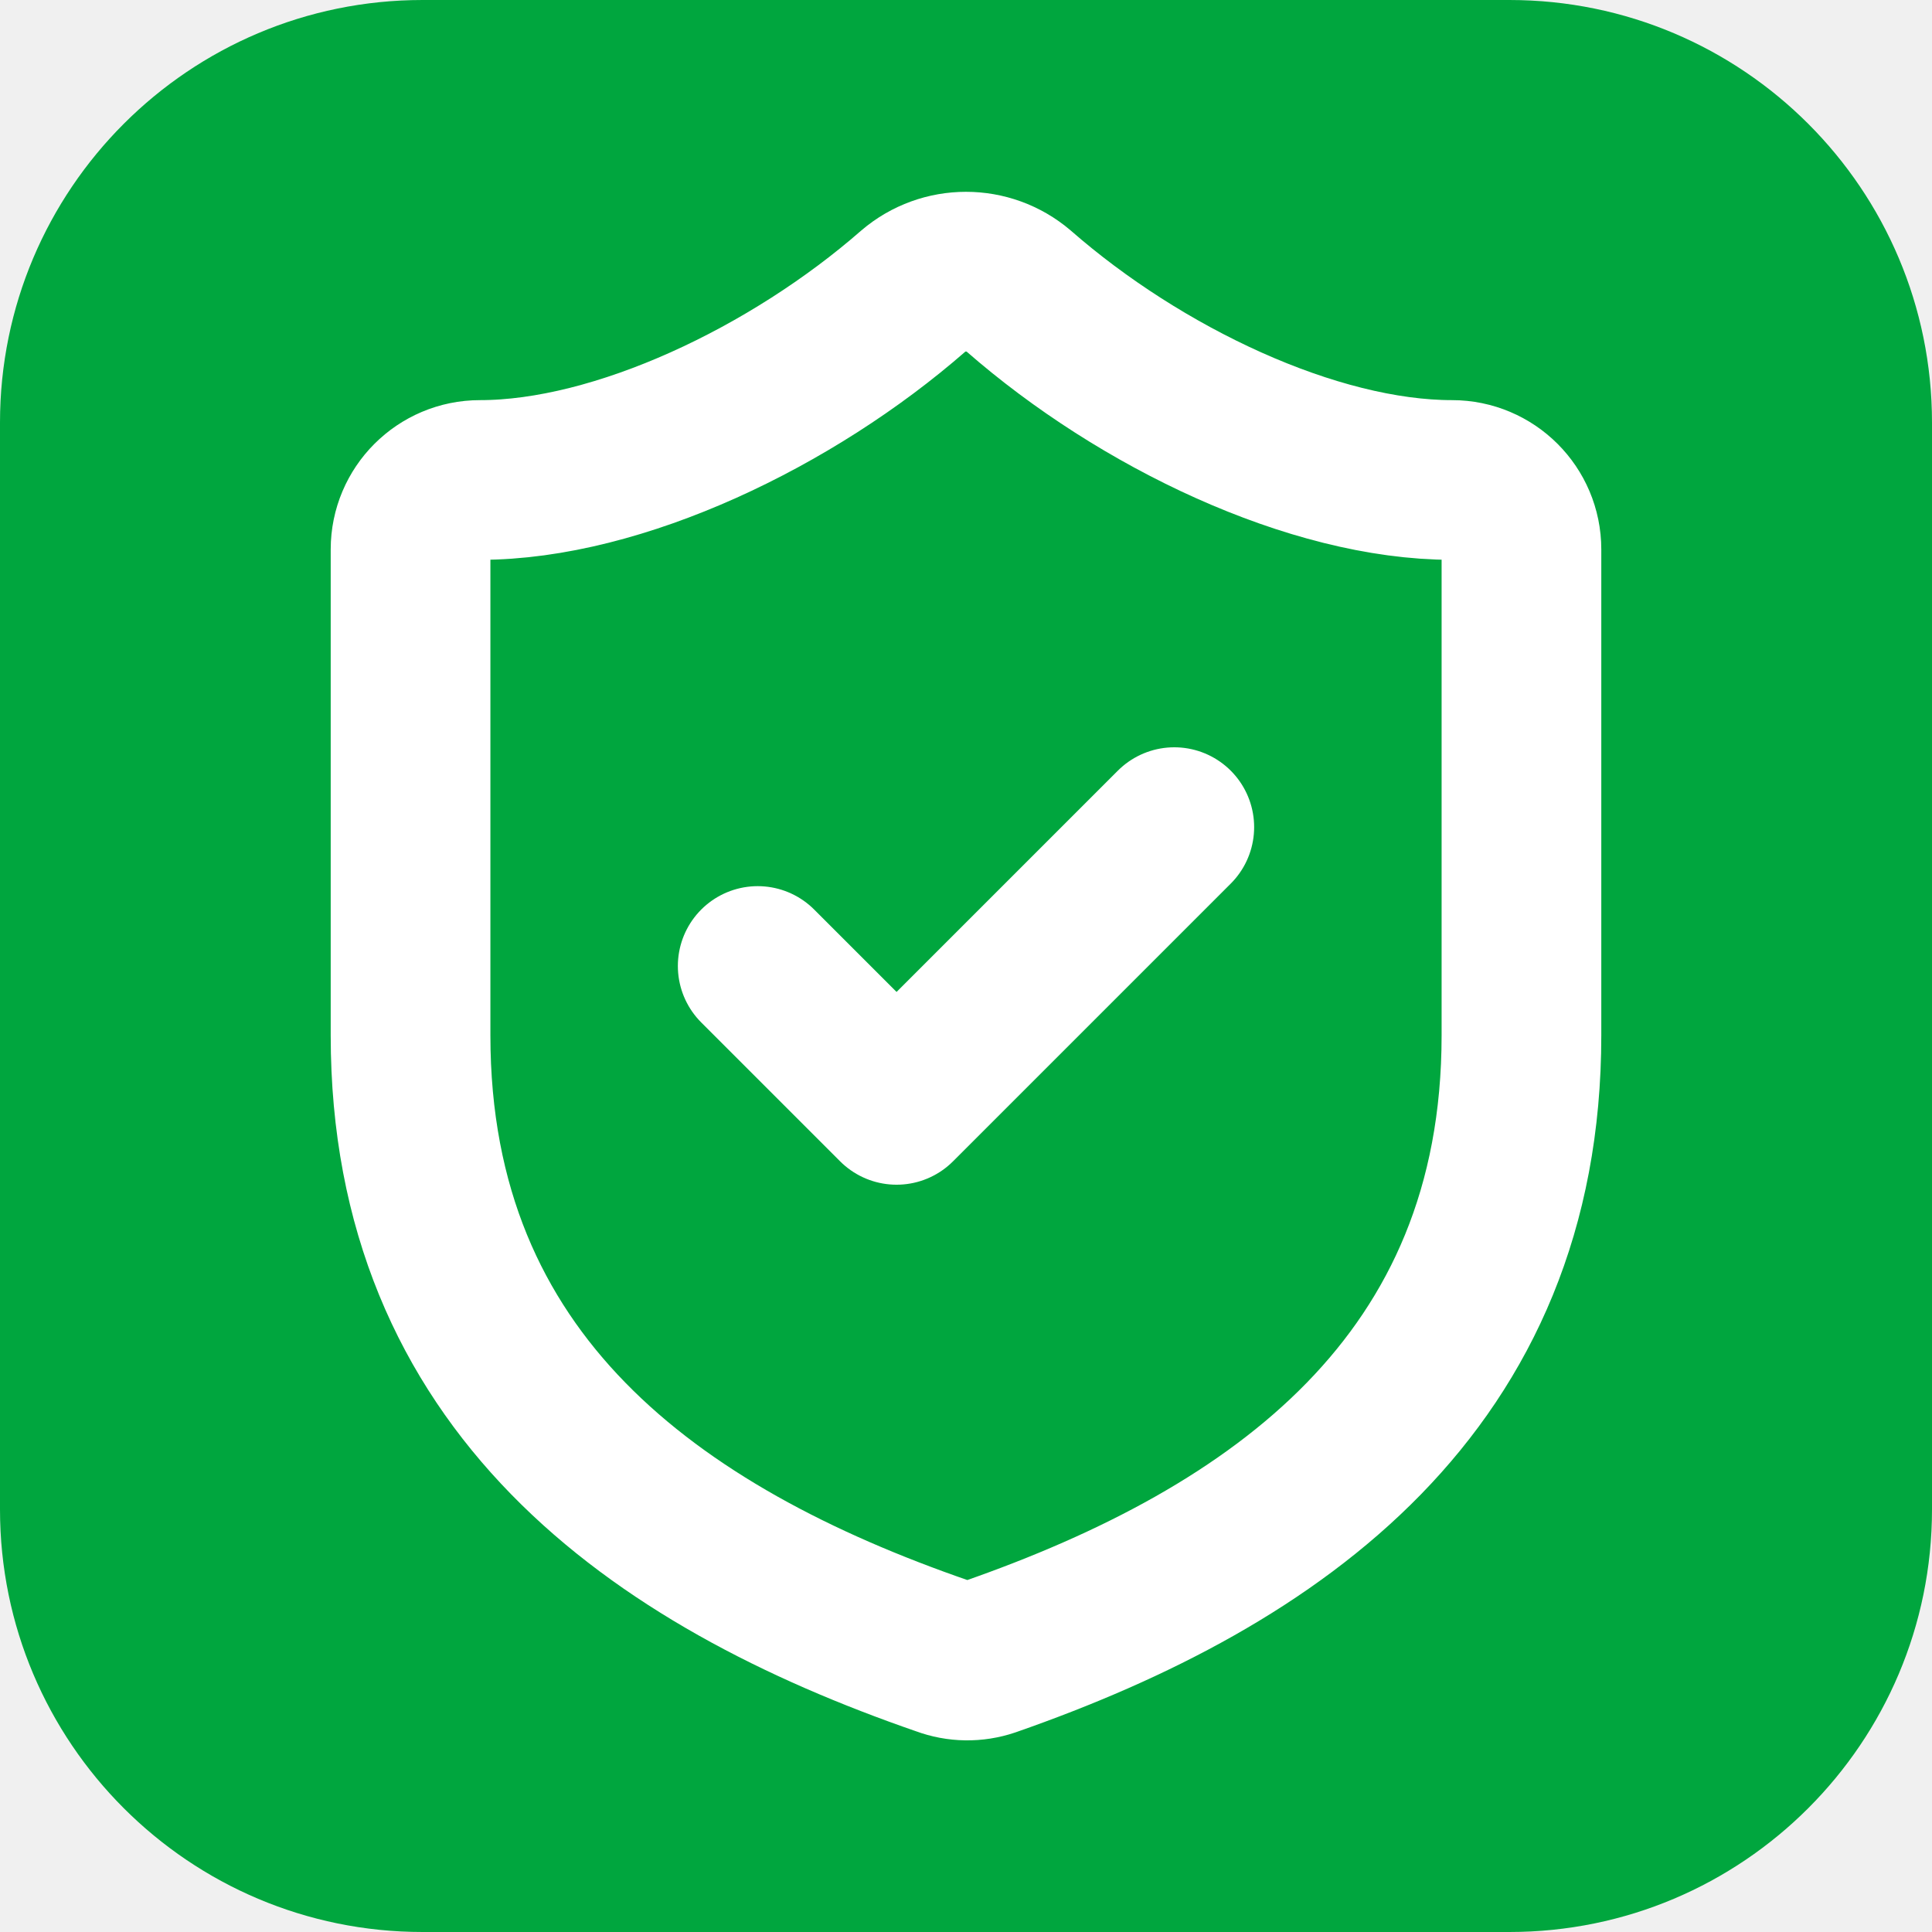
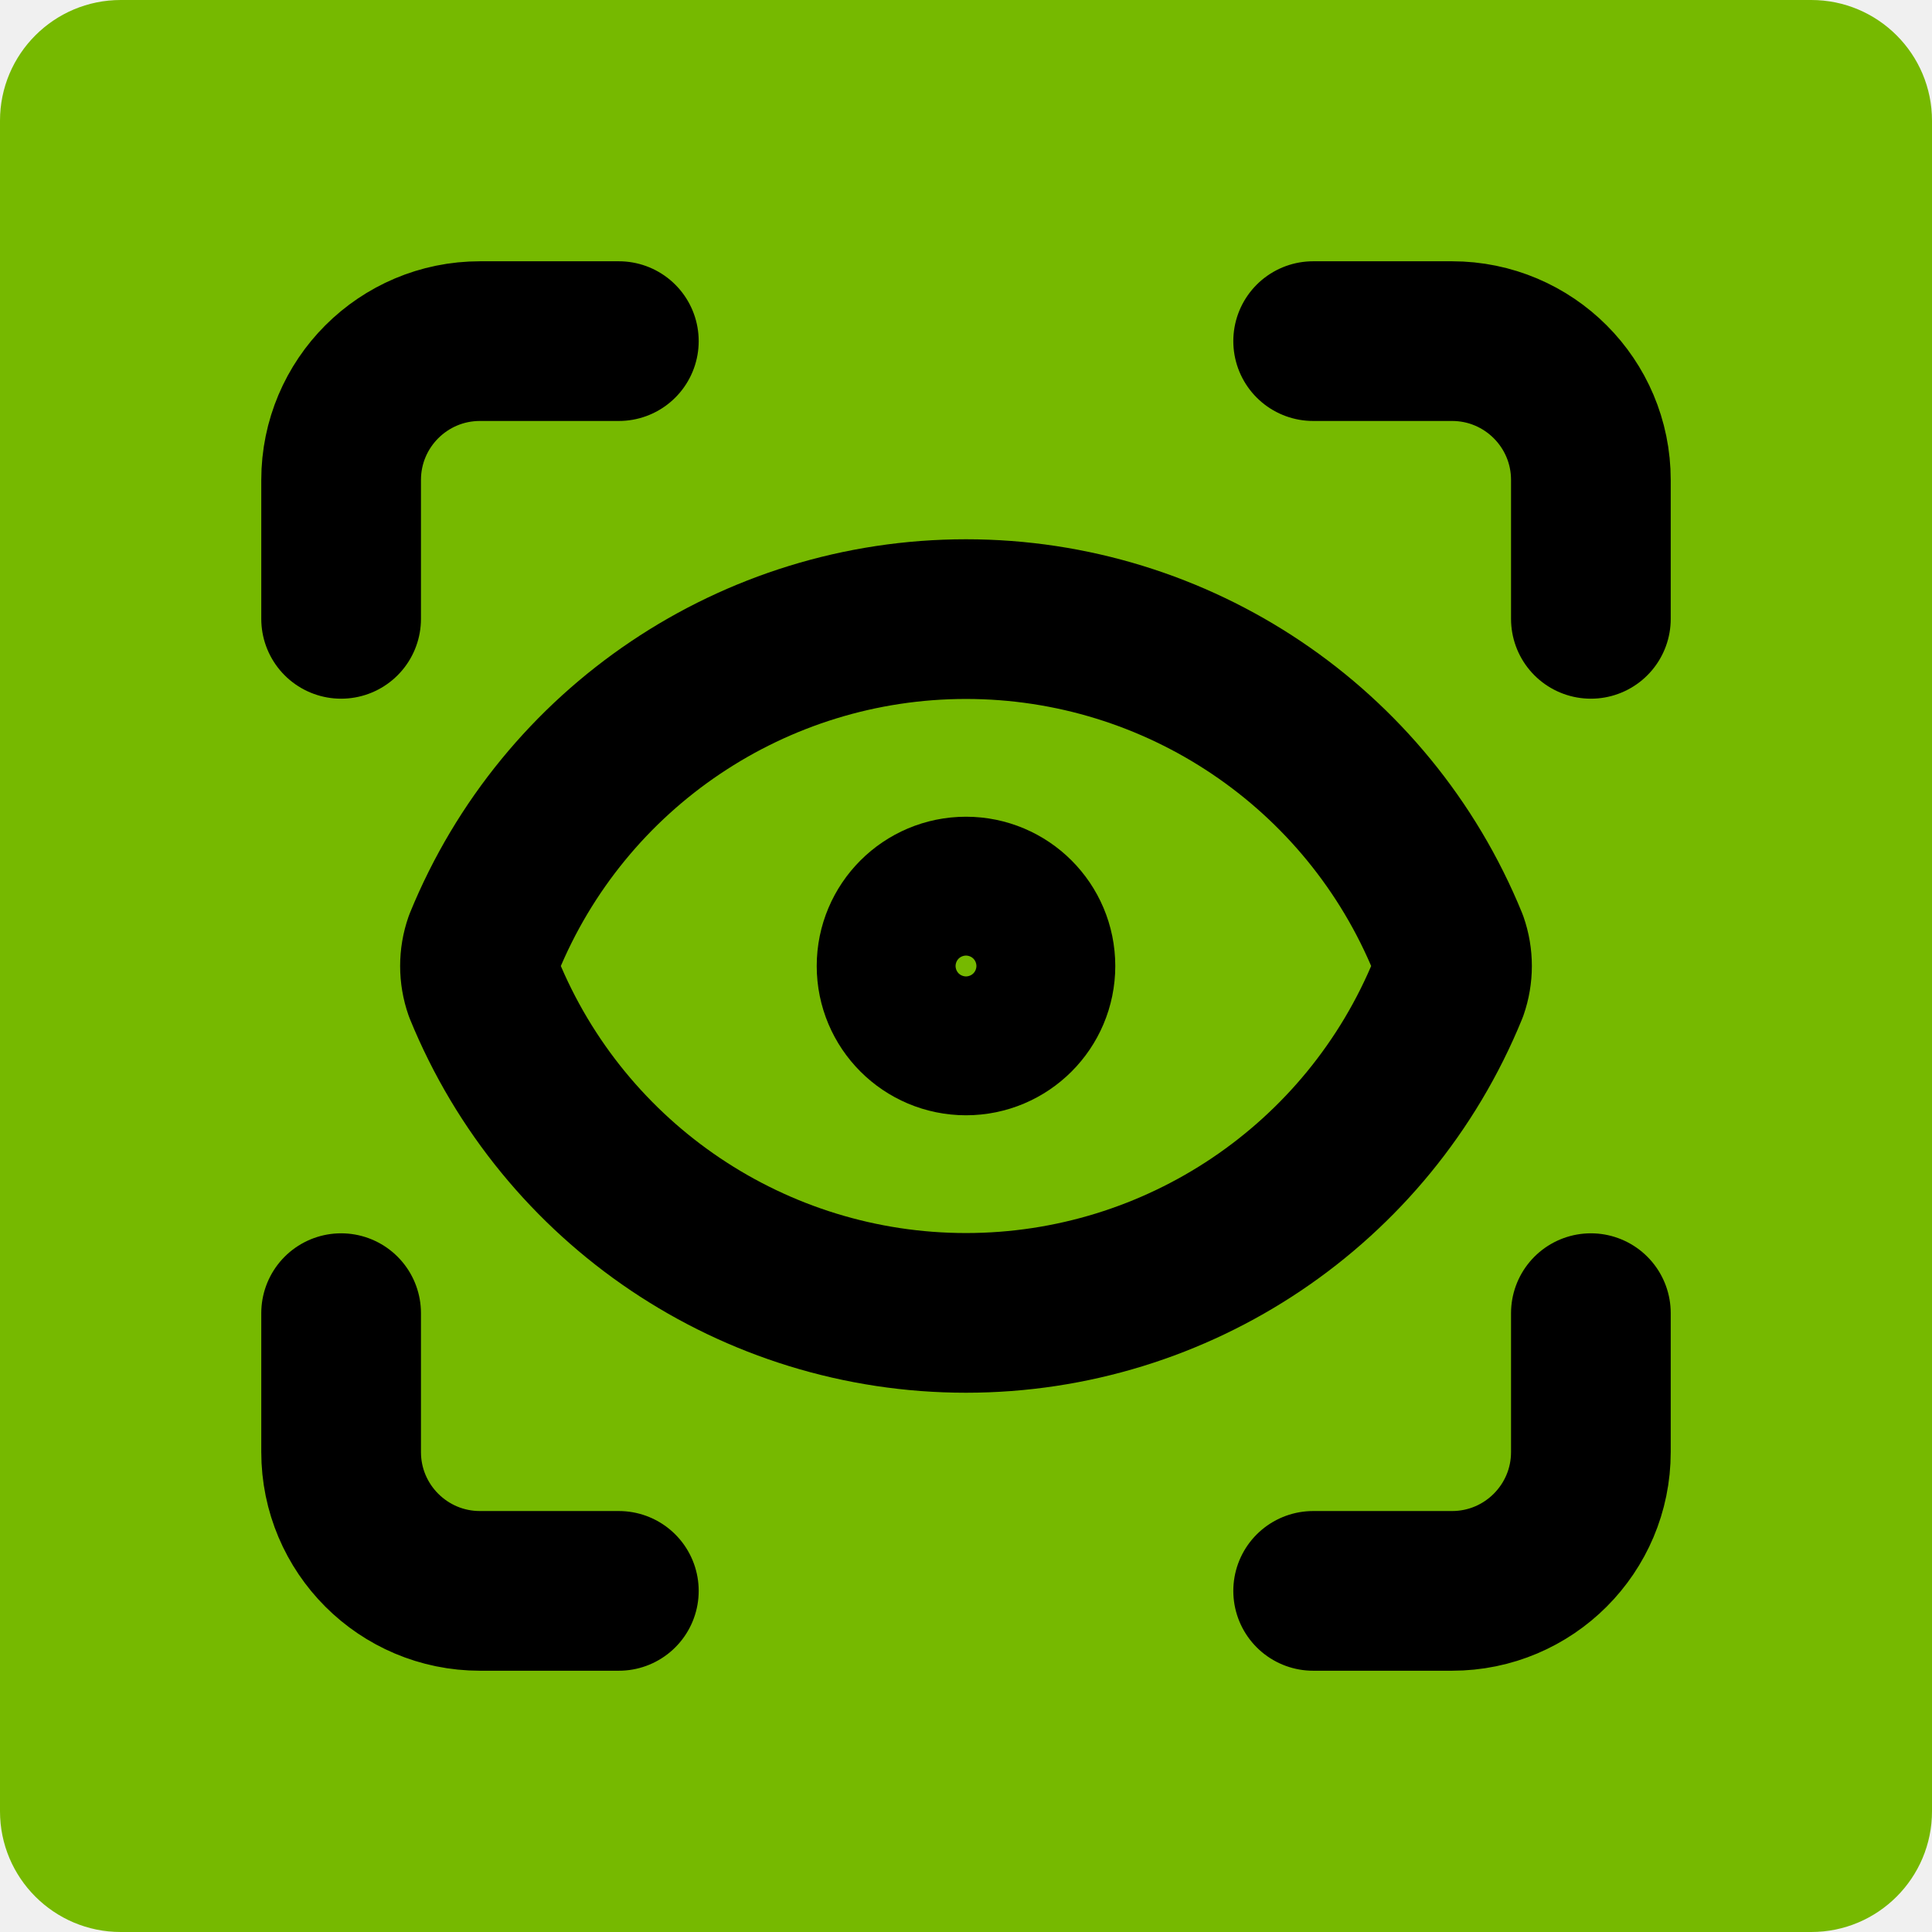
<svg xmlns="http://www.w3.org/2000/svg" viewBox="0 0 32 32">
-   <rect width="32" height="32" rx="7" fill="#00a63e" />
-   <g transform="translate(2.2 2.2) scale(1.15)" fill="none" stroke="#fff" stroke-linecap="round" stroke-linejoin="round" stroke-width="2.3">
-     <path d="M20 13c0 5-3.5 7.5-7.66 8.95a1 1 0 0 1-.67-.01C7.5 20.5 4 18 4 13V6a1 1 0 0 1 1-1c2 0 4.5-1.2 6.24-2.72a1.17 1.17 0 0 1 1.52 0C14.51 3.81 17 5 19 5a1 1 0 0 1 1 1z" />
-     <path d="m9 12 2 2 4-4" />
+   <rect width="32" height="32" rx="2" fill="#76b900" />
+   <g transform="translate(2.2 2.2) scale(1.15)" fill="none" stroke="#000" stroke-linecap="round" stroke-linejoin="round" stroke-width="2.3">
+     <path d="M3 7V5a2 2 0 0 1 2-2h2m10 0h2a2 2 0 0 1 2 2v2m0 10v2a2 2 0 0 1-2 2h-2M7 21H5a2 2 0 0 1-2-2v-2" />
+     <circle cx="12" cy="12" r="1" />
+     <path d="M18.944 12.33a1 1 0 0 0 0-.66a7.5 7.5 0 0 0-13.888 0a1 1 0 0 0 0 .66a7.5 7.5 0 0 0 13.888 0" />
  </g>
</svg>
